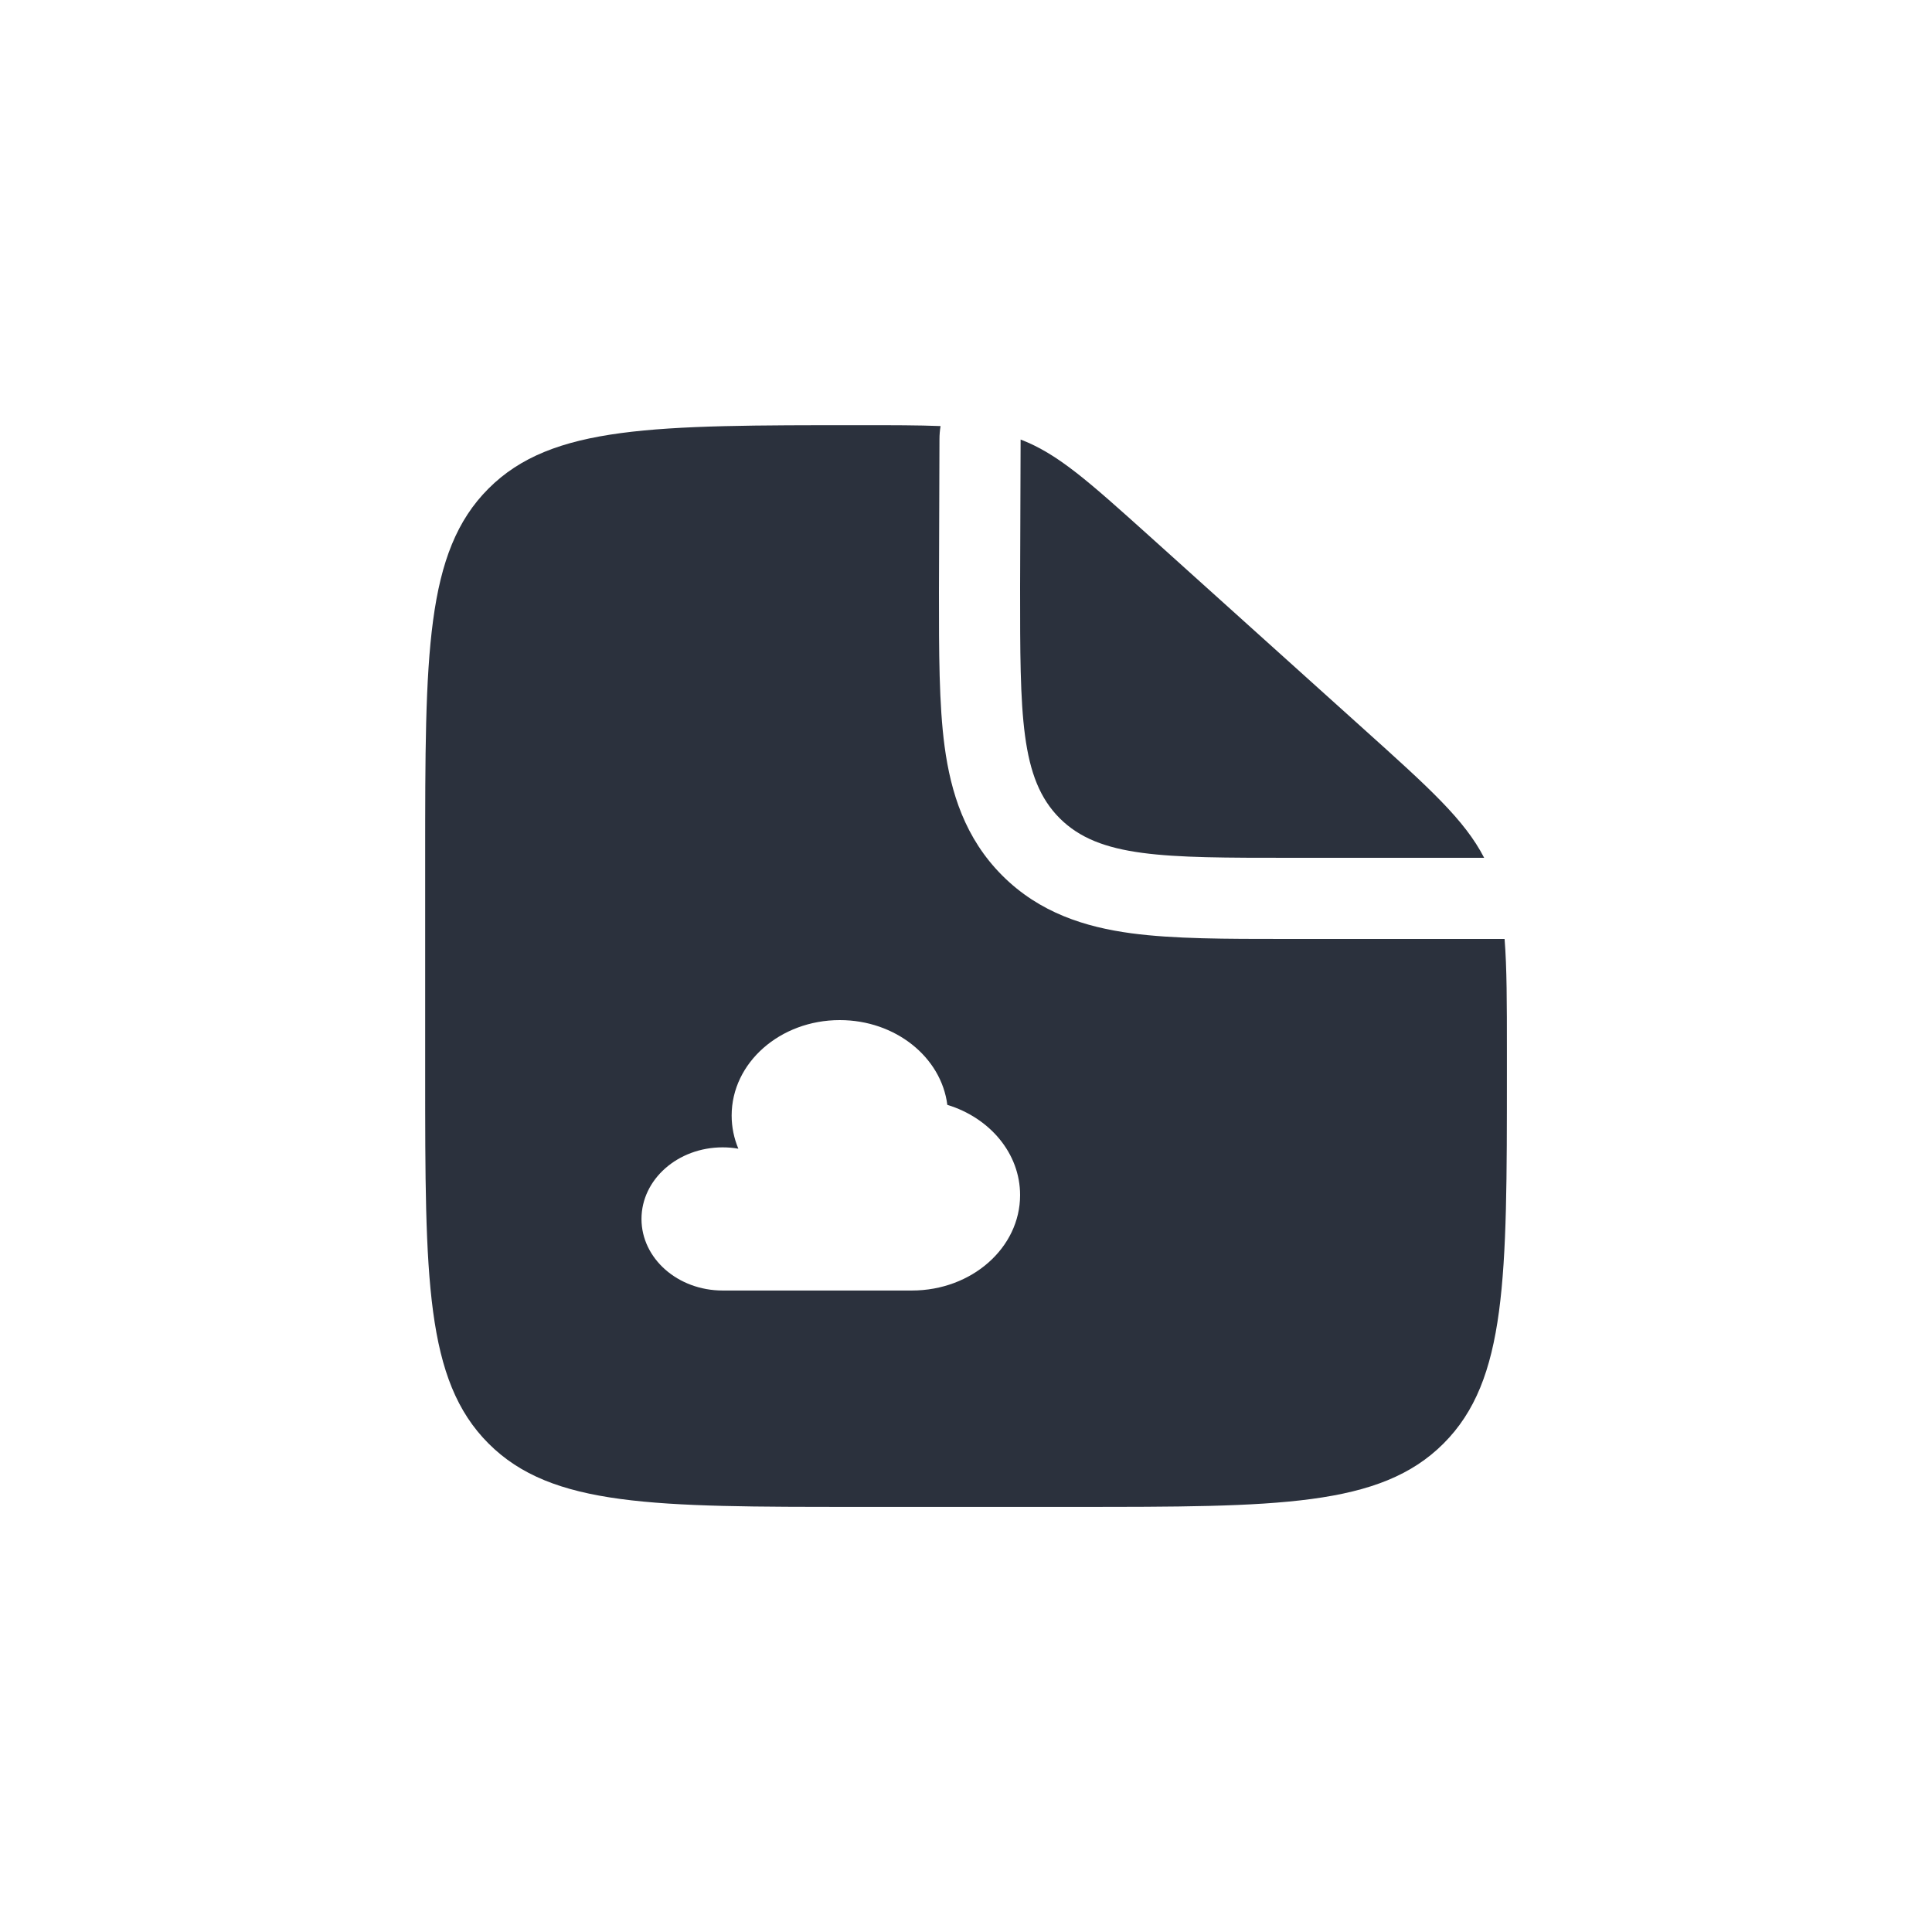
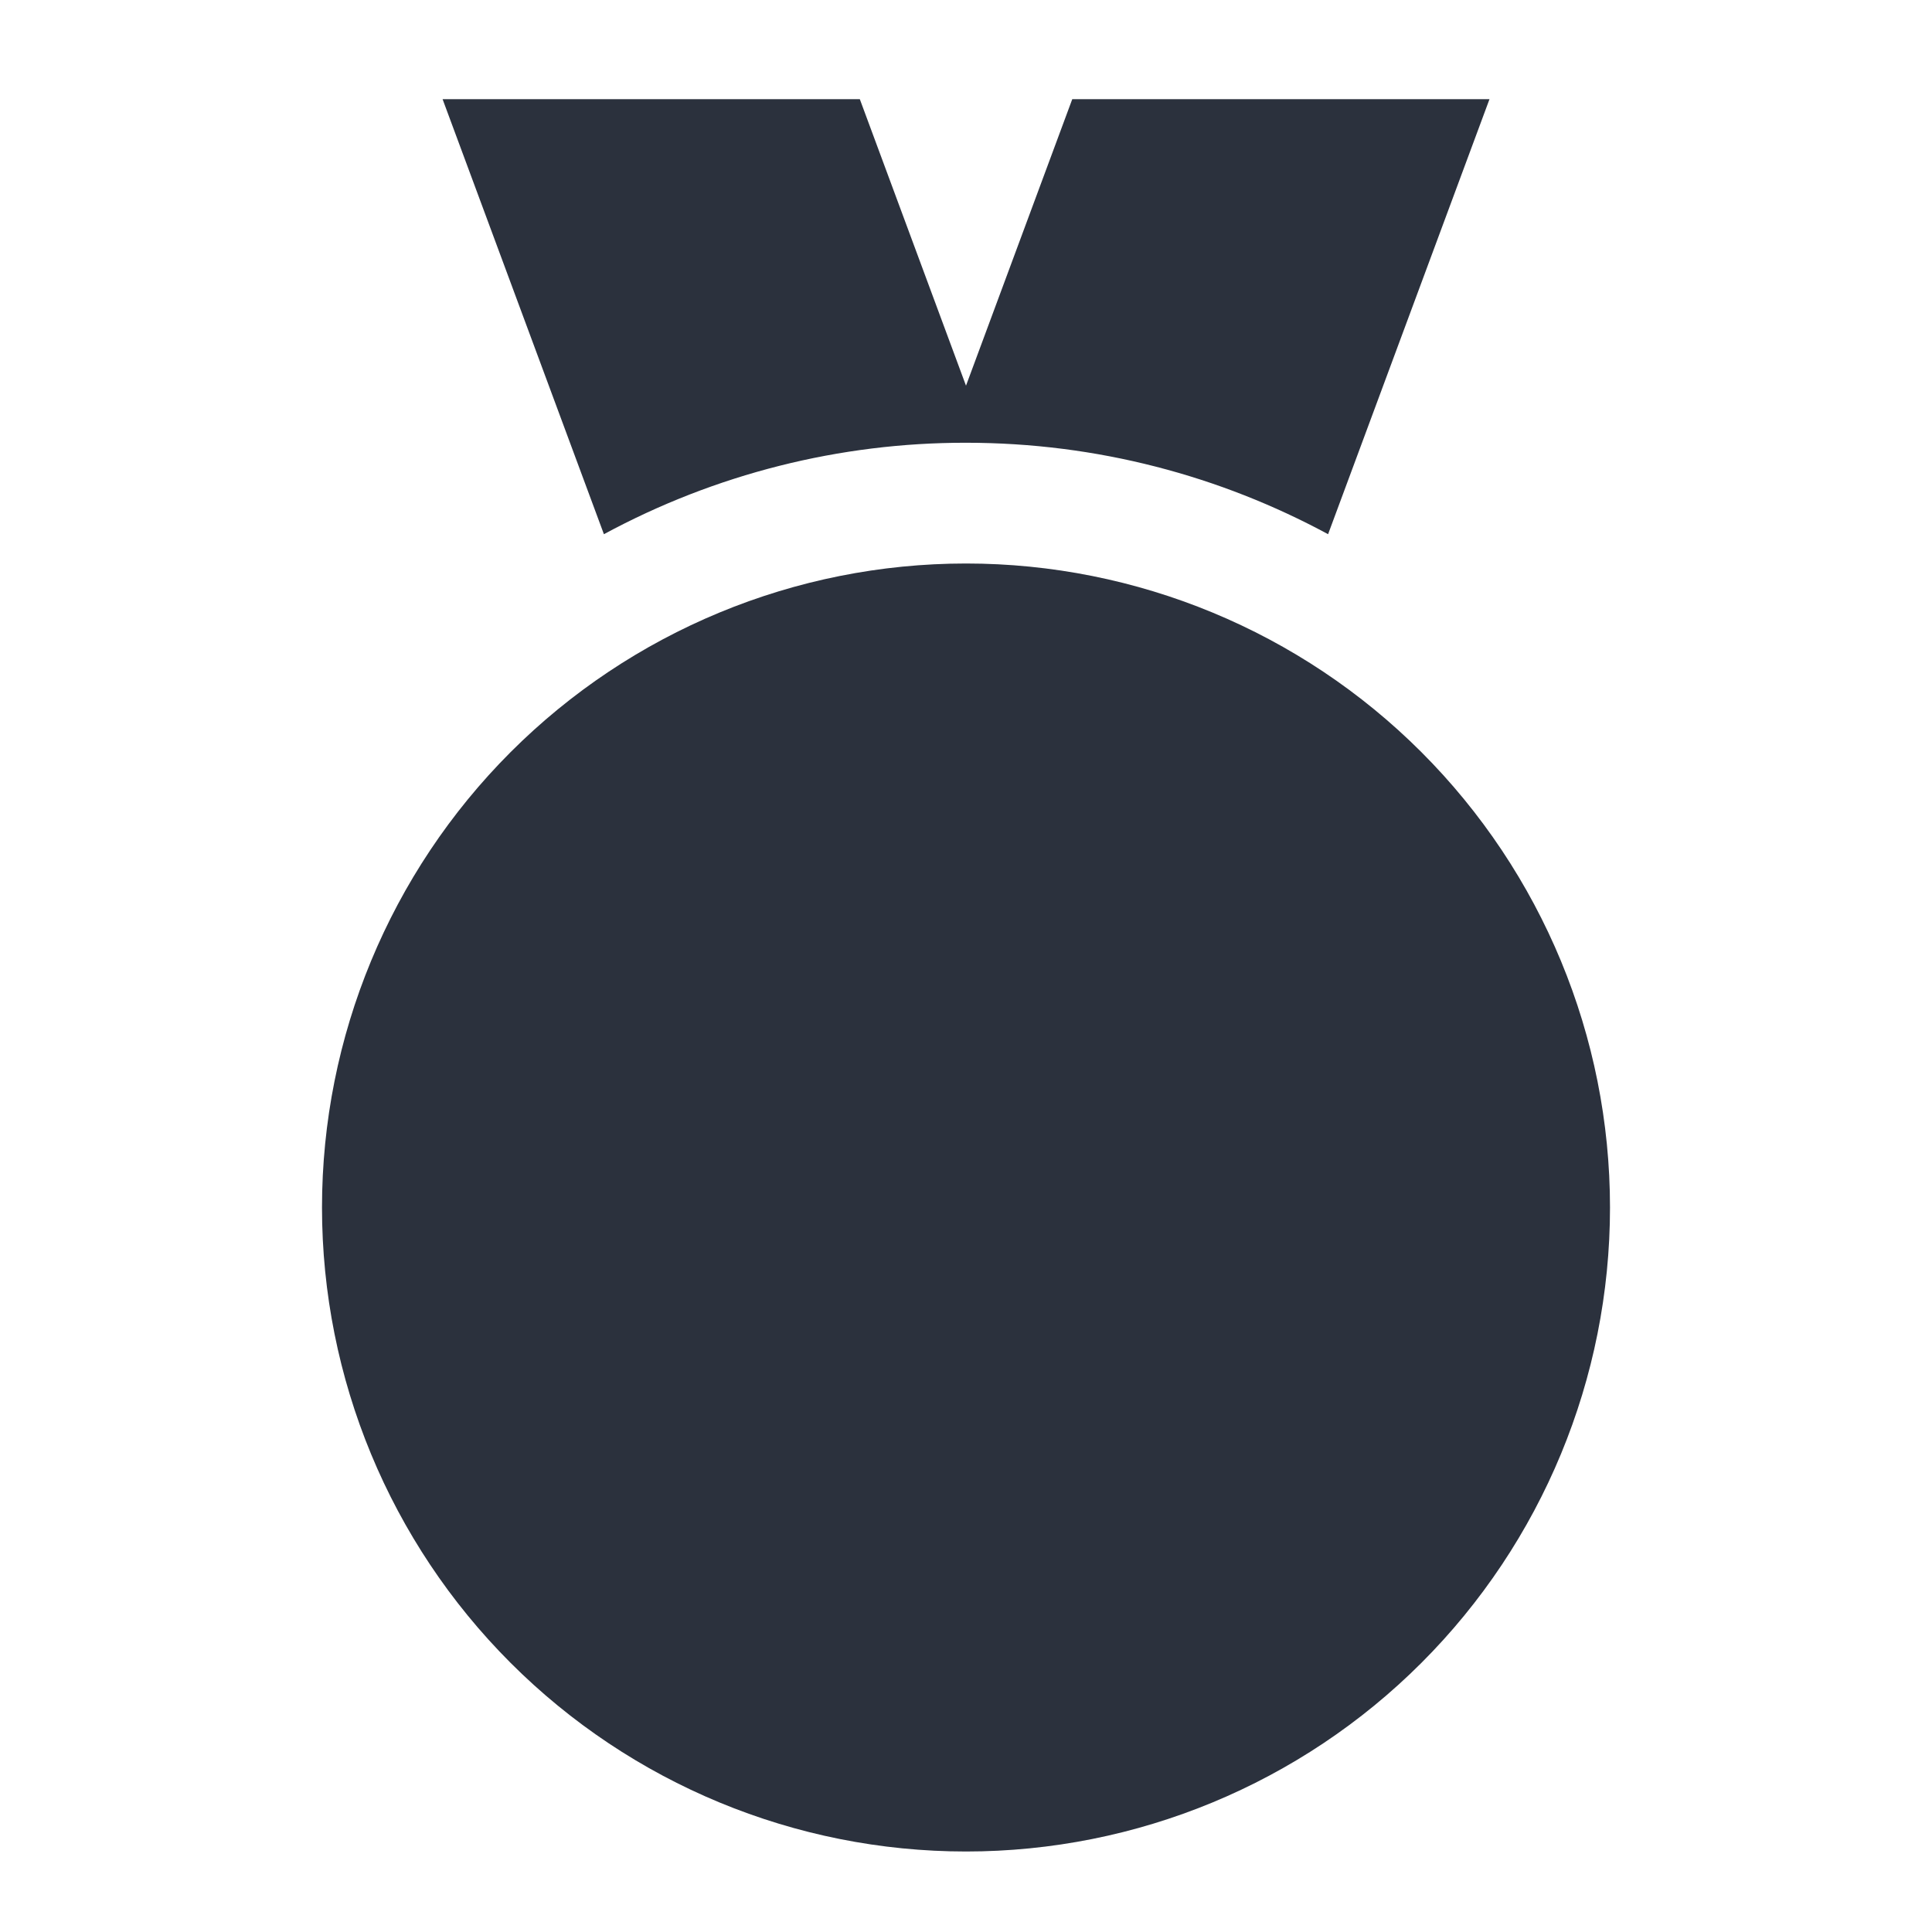
- <svg xmlns="http://www.w3.org/2000/svg" width="30" height="30" viewBox="0 0 30 30" fill="none">
-   <path d="M21.174 11.319L17.85 8.326C16.902 7.474 16.429 7.048 15.848 6.825L15.84 9.121C15.84 11.101 15.84 12.091 16.455 12.706C17.07 13.32 18.06 13.32 20.039 13.32H23.046C22.741 12.729 22.196 12.238 21.174 11.319Z" fill="#2B313D" />
-   <path fill-rule="evenodd" clip-rule="evenodd" d="M13.32 23.399H16.68C19.847 23.399 21.431 23.399 22.415 22.415C23.399 21.431 23.399 19.847 23.399 16.68V16.313C23.399 15.58 23.399 15.029 23.363 14.58H20.039L19.96 14.58C19.038 14.58 18.224 14.58 17.567 14.492C16.856 14.396 16.145 14.177 15.564 13.596C14.984 13.016 14.764 12.304 14.668 11.593C14.58 10.937 14.58 10.122 14.58 9.201L14.588 6.82C14.588 6.751 14.594 6.683 14.605 6.616C14.262 6.602 13.854 6.602 13.345 6.602C10.162 6.602 8.569 6.602 7.586 7.586C6.602 8.569 6.602 10.153 6.602 13.32V16.68C6.602 19.847 6.602 21.431 7.586 22.415C8.569 23.399 10.153 23.399 13.32 23.399ZM14.16 20.039C15.088 20.039 15.84 19.376 15.84 18.557C15.84 17.908 15.368 17.357 14.71 17.156C14.616 16.416 13.905 15.84 13.04 15.84C12.113 15.84 11.361 16.503 11.361 17.322C11.361 17.503 11.398 17.677 11.465 17.837C11.386 17.823 11.304 17.816 11.221 17.816C10.525 17.816 9.961 18.314 9.961 18.928C9.961 19.542 10.525 20.039 11.221 20.039H14.16Z" fill="#2B313D" />
+ <svg xmlns="http://www.w3.org/2000/svg" width="24" height="24" viewBox="0 0 24 24" fill="none">
+   <path fill-rule="evenodd" clip-rule="evenodd" d="M16.498 6.636L18.503 1.232H13.32L12 4.791L10.681 1.232H5.498L7.502 6.636C8.883 5.889 10.43 5.498 12 5.5C13.627 5.5 15.158 5.912 16.498 6.636ZM20 15C20 17.122 19.157 19.157 17.657 20.657C16.157 22.157 14.122 23 12 23C9.878 23 7.843 22.157 6.343 20.657C4.843 19.157 4 17.122 4 15C4 12.878 4.843 10.844 6.343 9.343C7.843 7.843 9.878 7 12 7C14.122 7 16.157 7.843 17.657 9.343C19.157 10.844 20 12.878 20 15Z" fill="#2B313D" />
</svg>
